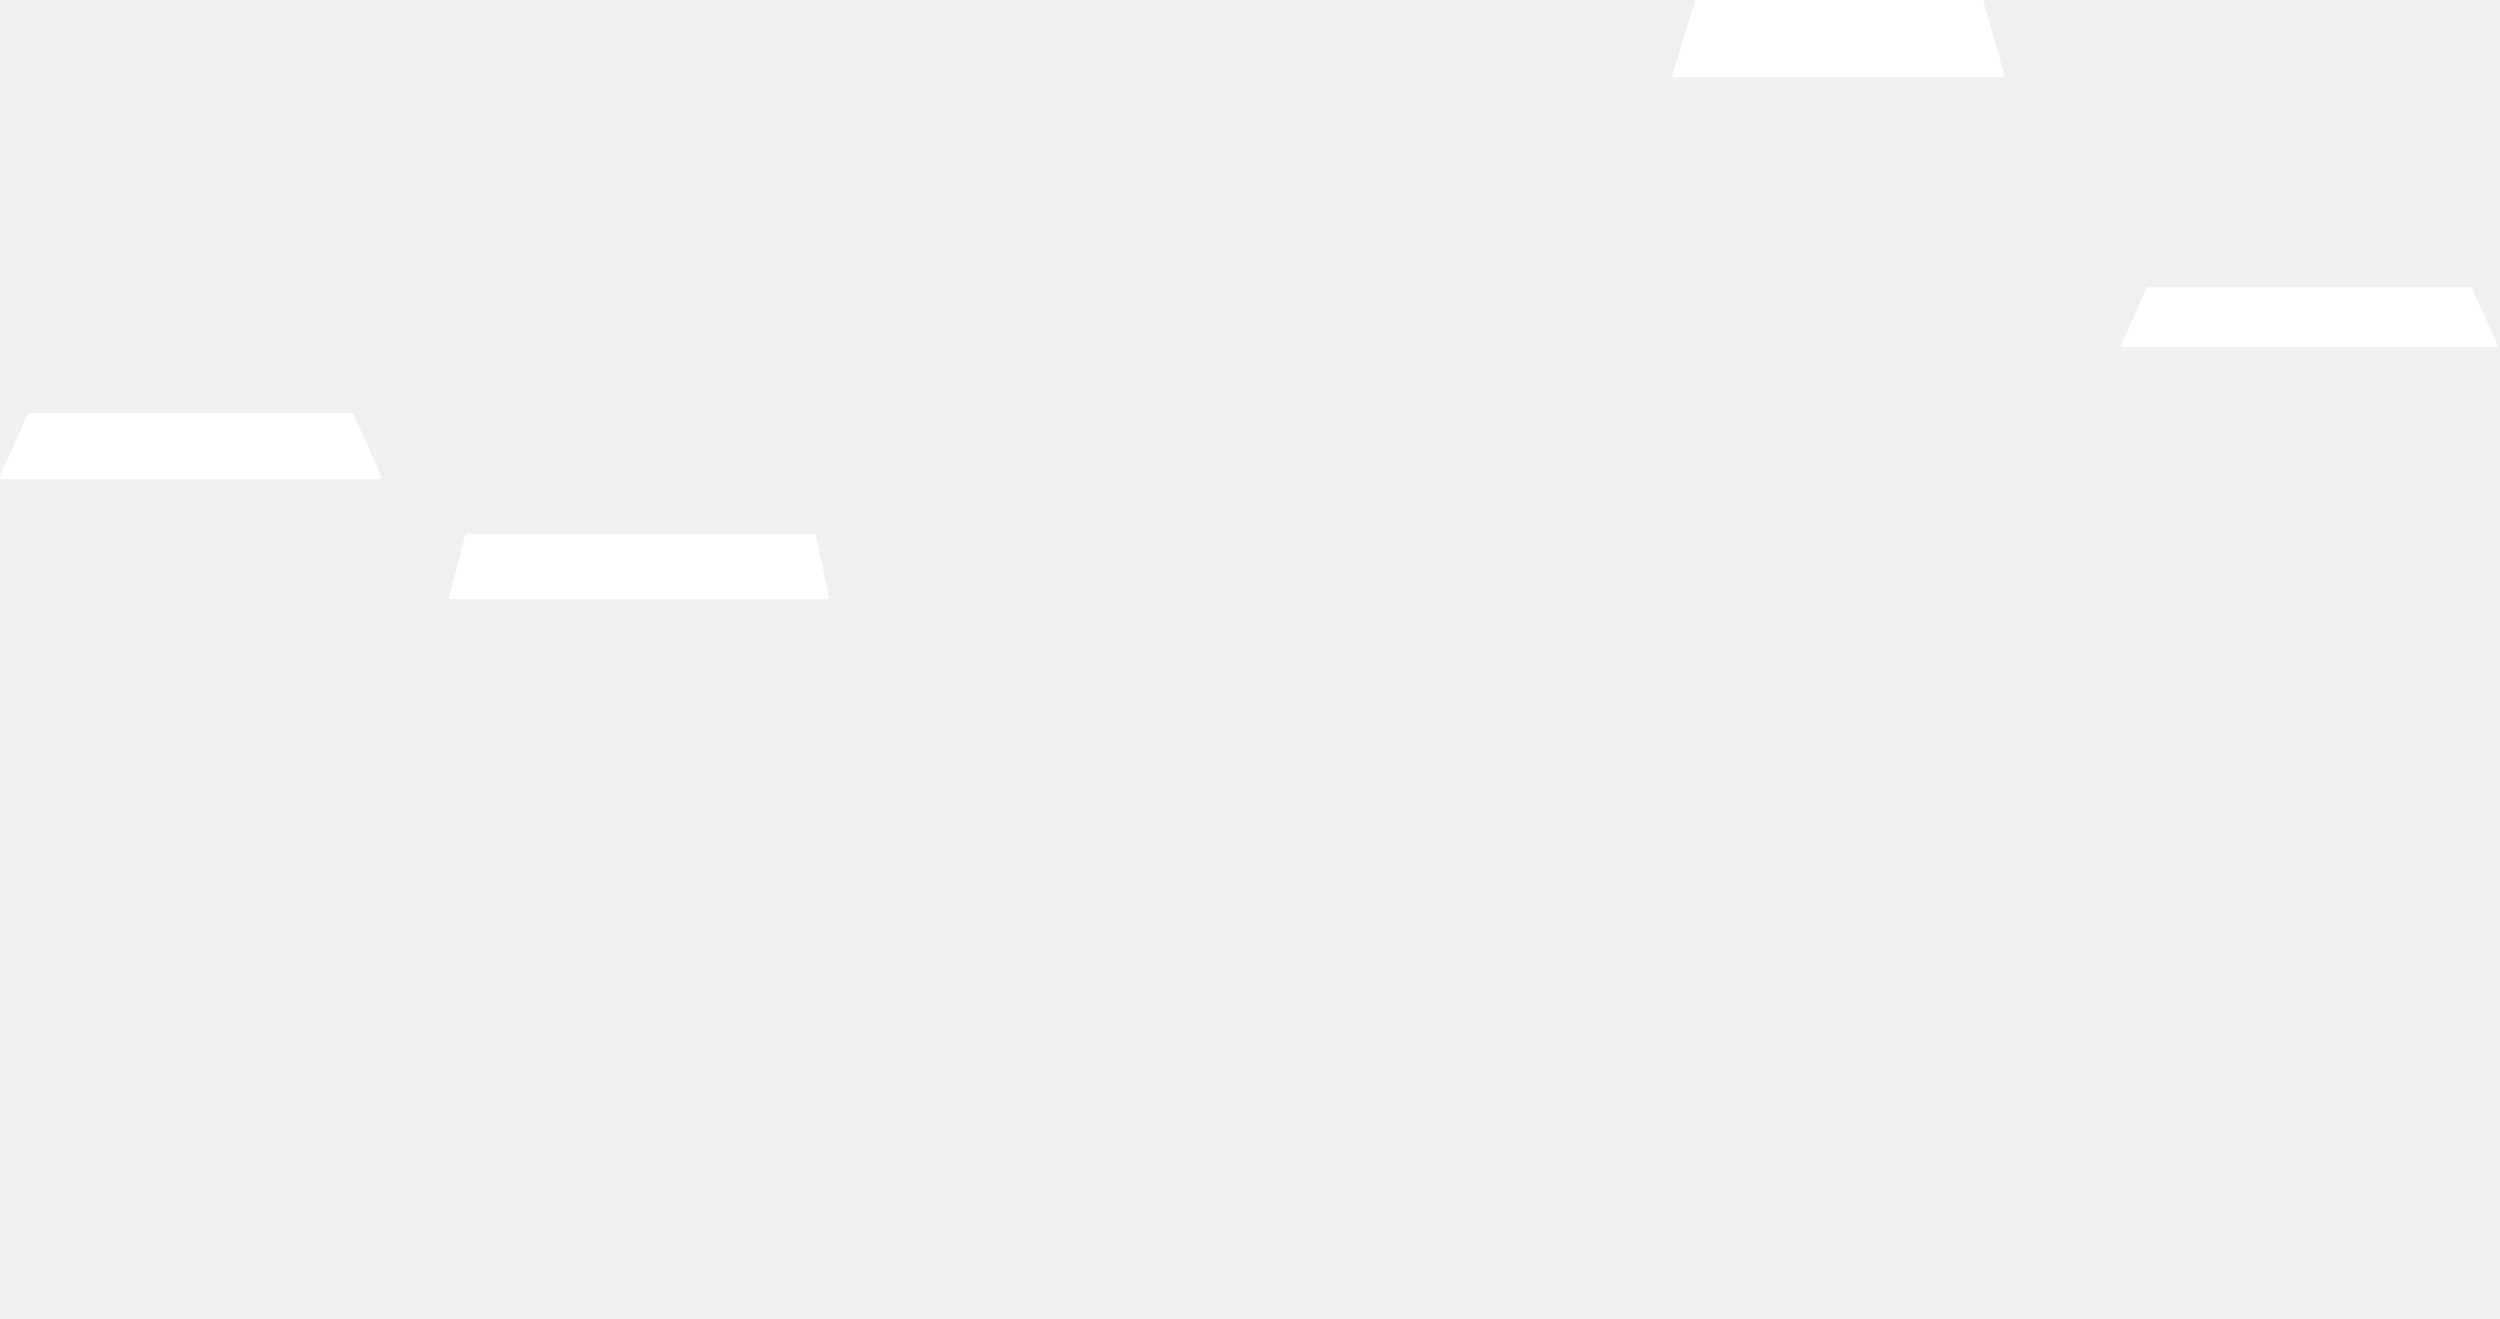
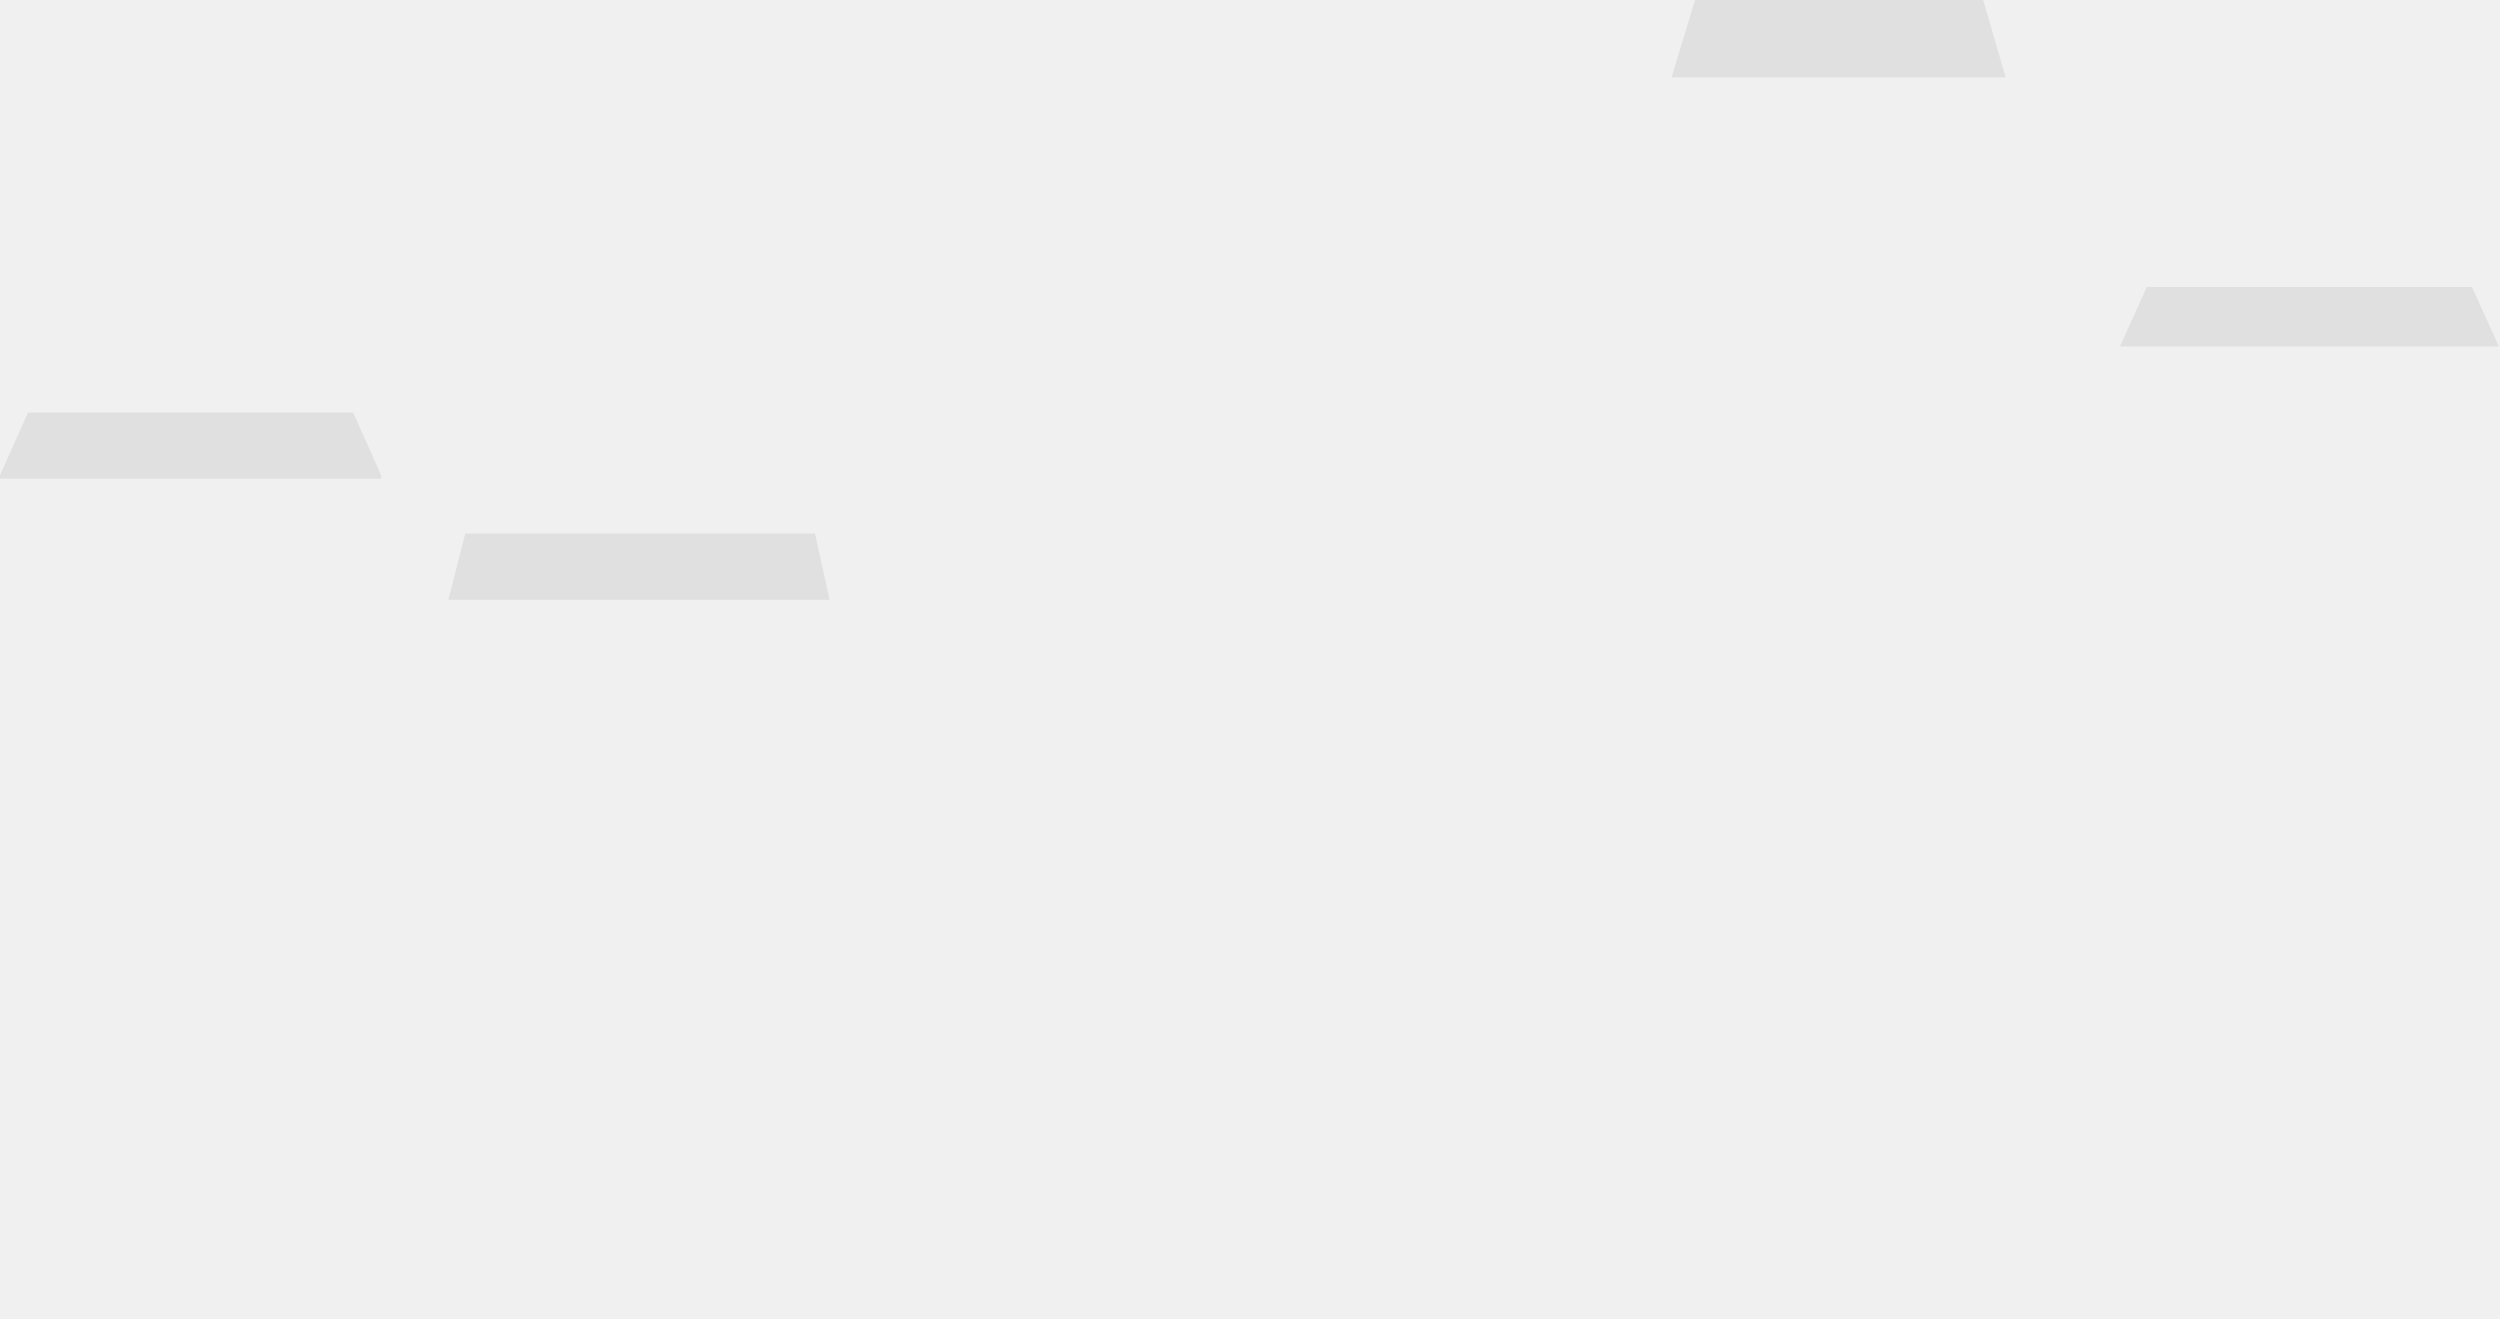
- <svg xmlns="http://www.w3.org/2000/svg" id="Layer_1" data-name="Layer 1" viewBox="0 0 223 117.61">
-   <defs>
-     <style>.cls-1{fill:#fff;}</style>
-   </defs>
-   <polygon class="cls-1" points="31.49 36.85 2.52 36.85 0 42.42 0 42.74 34 42.74 34 42.42 31.49 36.85" />
-   <g id="Building_4" data-name="Building 4">
-     <polygon class="cls-1" points="41.52 47.61 40.02 53.45 73.99 53.45 72.74 47.61 41.52 47.61" />
+ <svg xmlns="http://www.w3.org/2000/svg" version="1.1" id="Layer_1" x="0px" y="0px" viewBox="0 0 223 117.6" style="enable-background:new 0 0 223 117.6;" xml:space="preserve">
+   <style type="text/css">
+ 	.st0{opacity:0.4;fill:#C9C7C7;}
+ 	.st1{opacity:0.4;}
+ 	.st2{fill:#C9C7C7;}
+ </style>
+   <polygon class="st0" points="31.5,36.8 2.5,36.8 0,42.4 0,42.7 34,42.7 34,42.4 " />
+   <g id="Building_4" class="st1">
+     <polygon class="st2" points="41.5,47.6 40,53.5 74,53.5 72.7,47.6  " />
  </g>
-   <g id="Building_2" data-name="Building 2">
-     <polygon class="cls-1" points="151.22 0 149.12 6.87 178.85 6.87 176.89 0 151.22 0" />
+   <g id="Building_2" class="st1">
+     <polygon class="st2" points="151.2,0 149.1,6.9 178.9,6.9 176.9,0  " />
  </g>
-   <g id="Building_1" data-name="Building 1">
-     <polygon class="cls-1" points="191.52 25.61 189.14 30.93 222.86 30.93 220.46 25.61 191.52 25.61" />
+   <g id="Building_1" class="st1">
+     <polygon class="st2" points="191.5,25.6 189.1,30.9 222.9,30.9 220.5,25.6  " />
  </g>
</svg>
